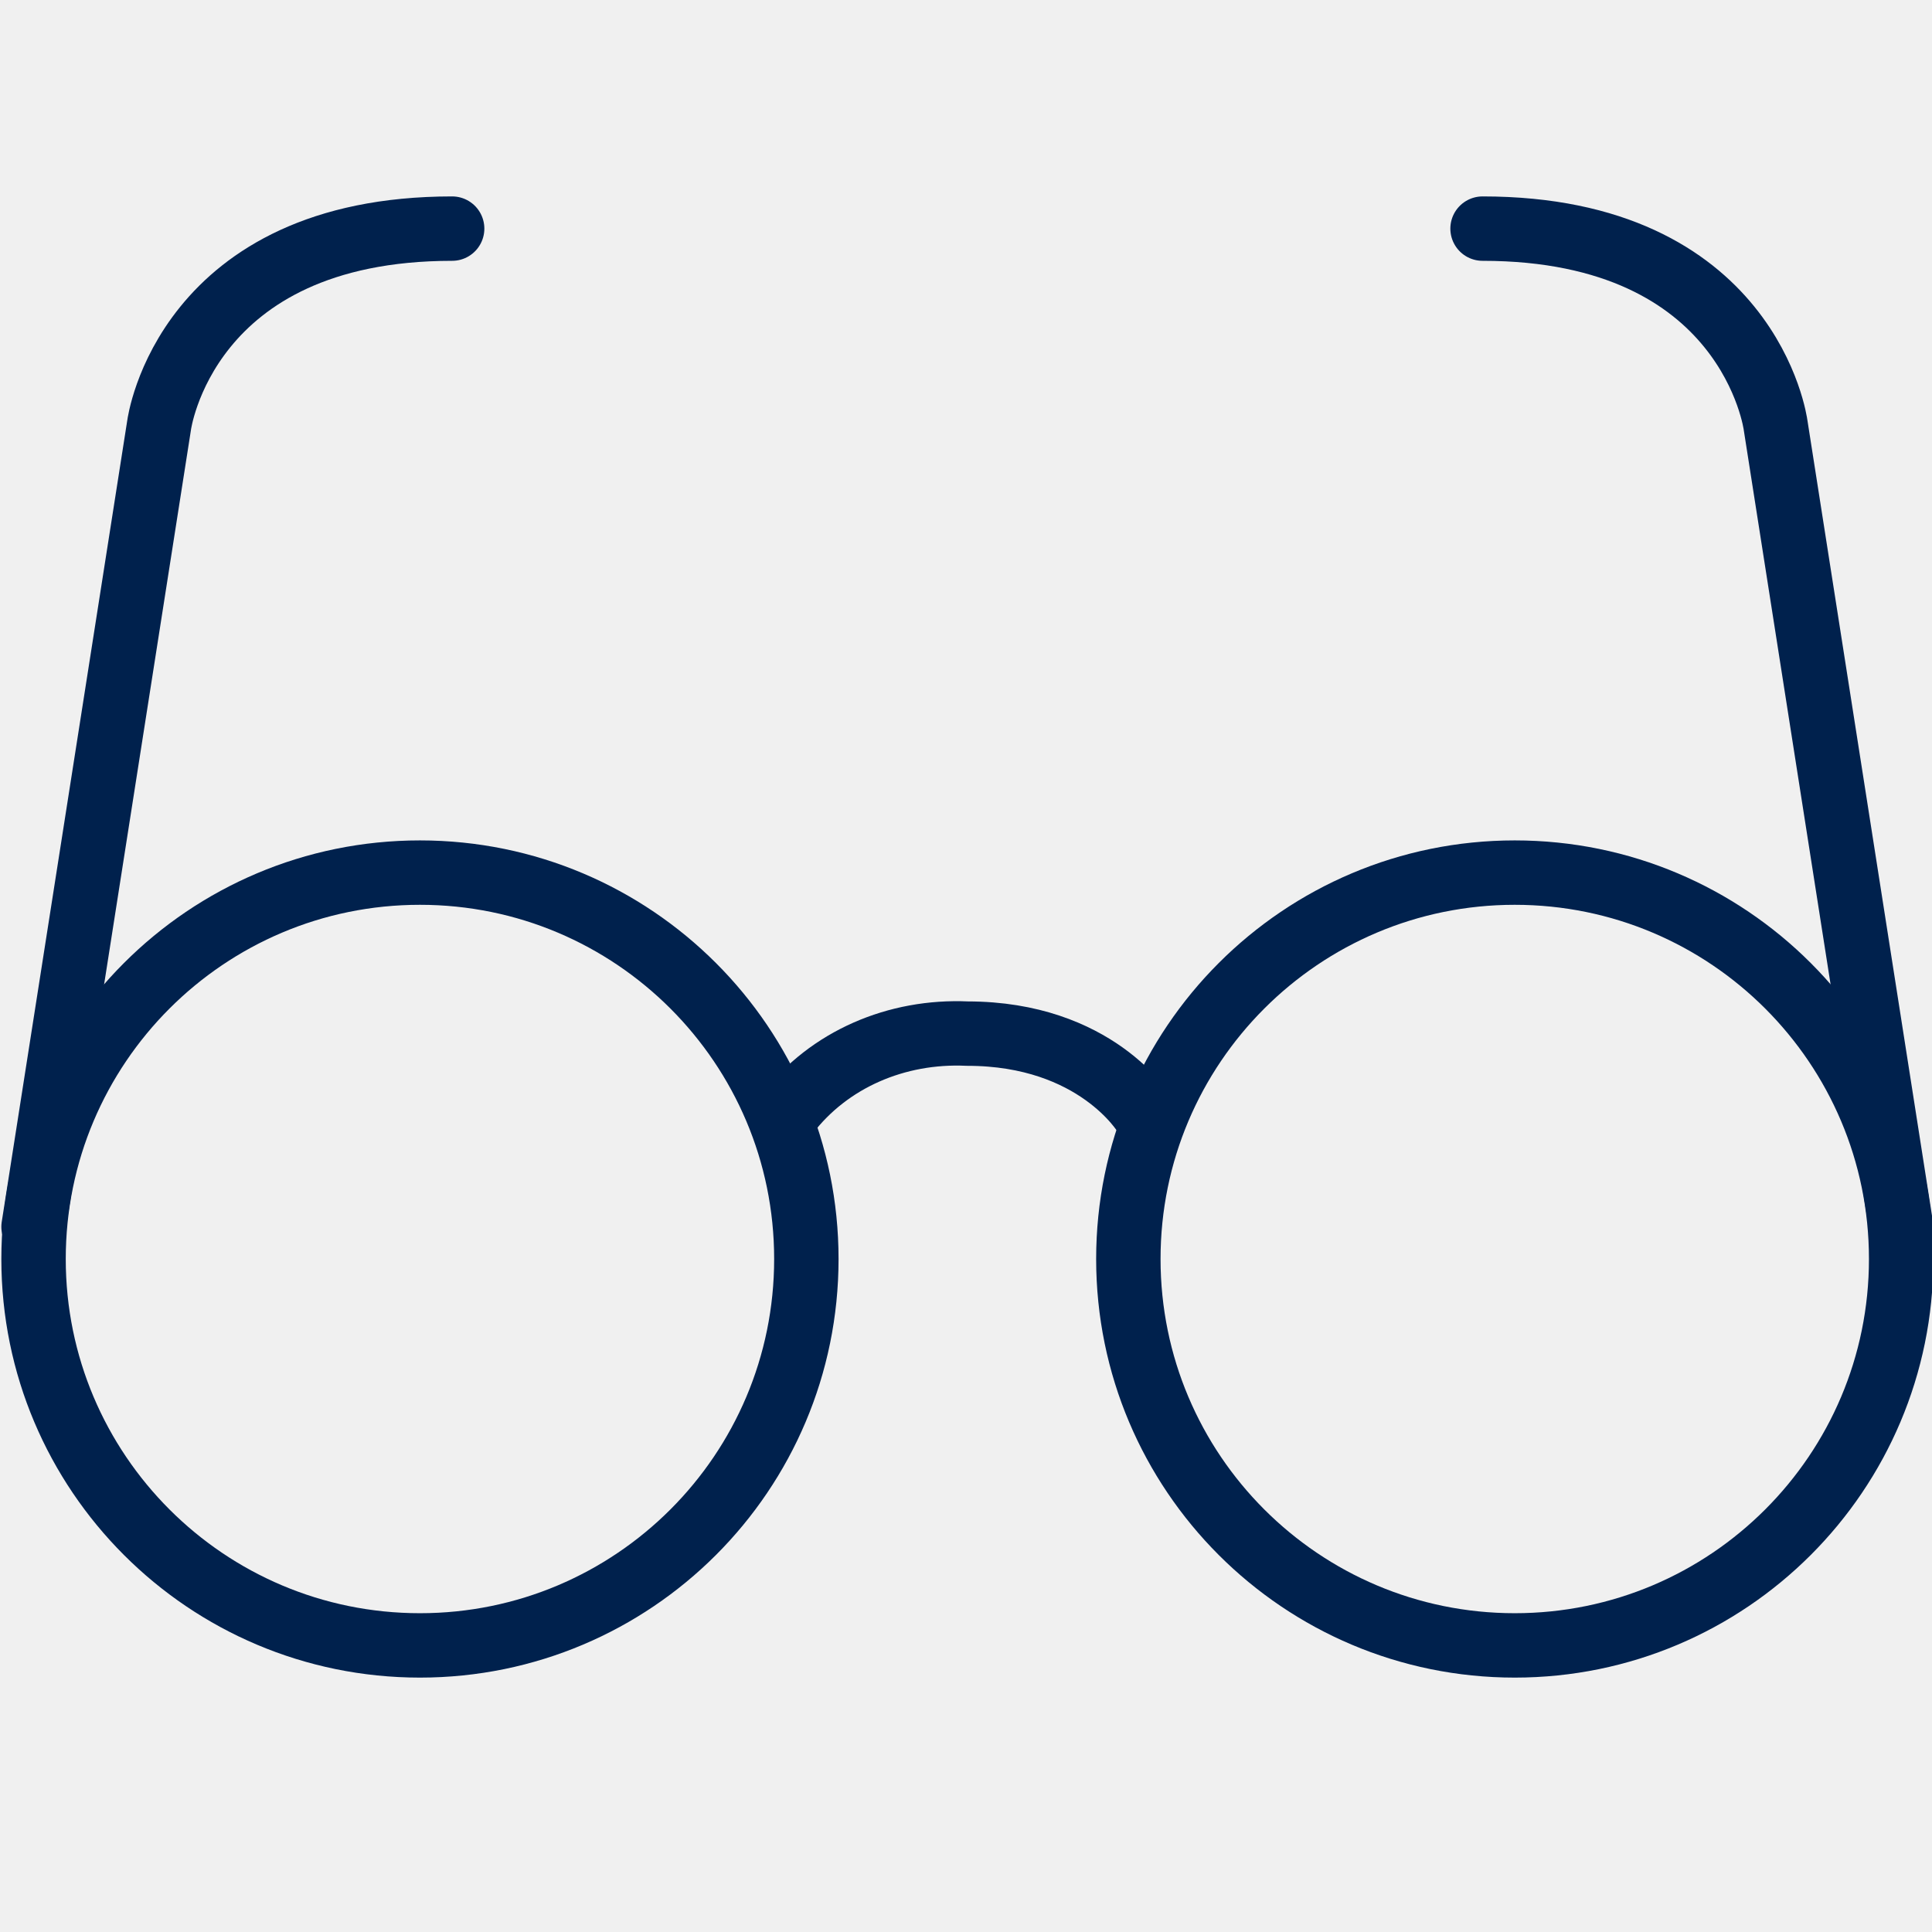
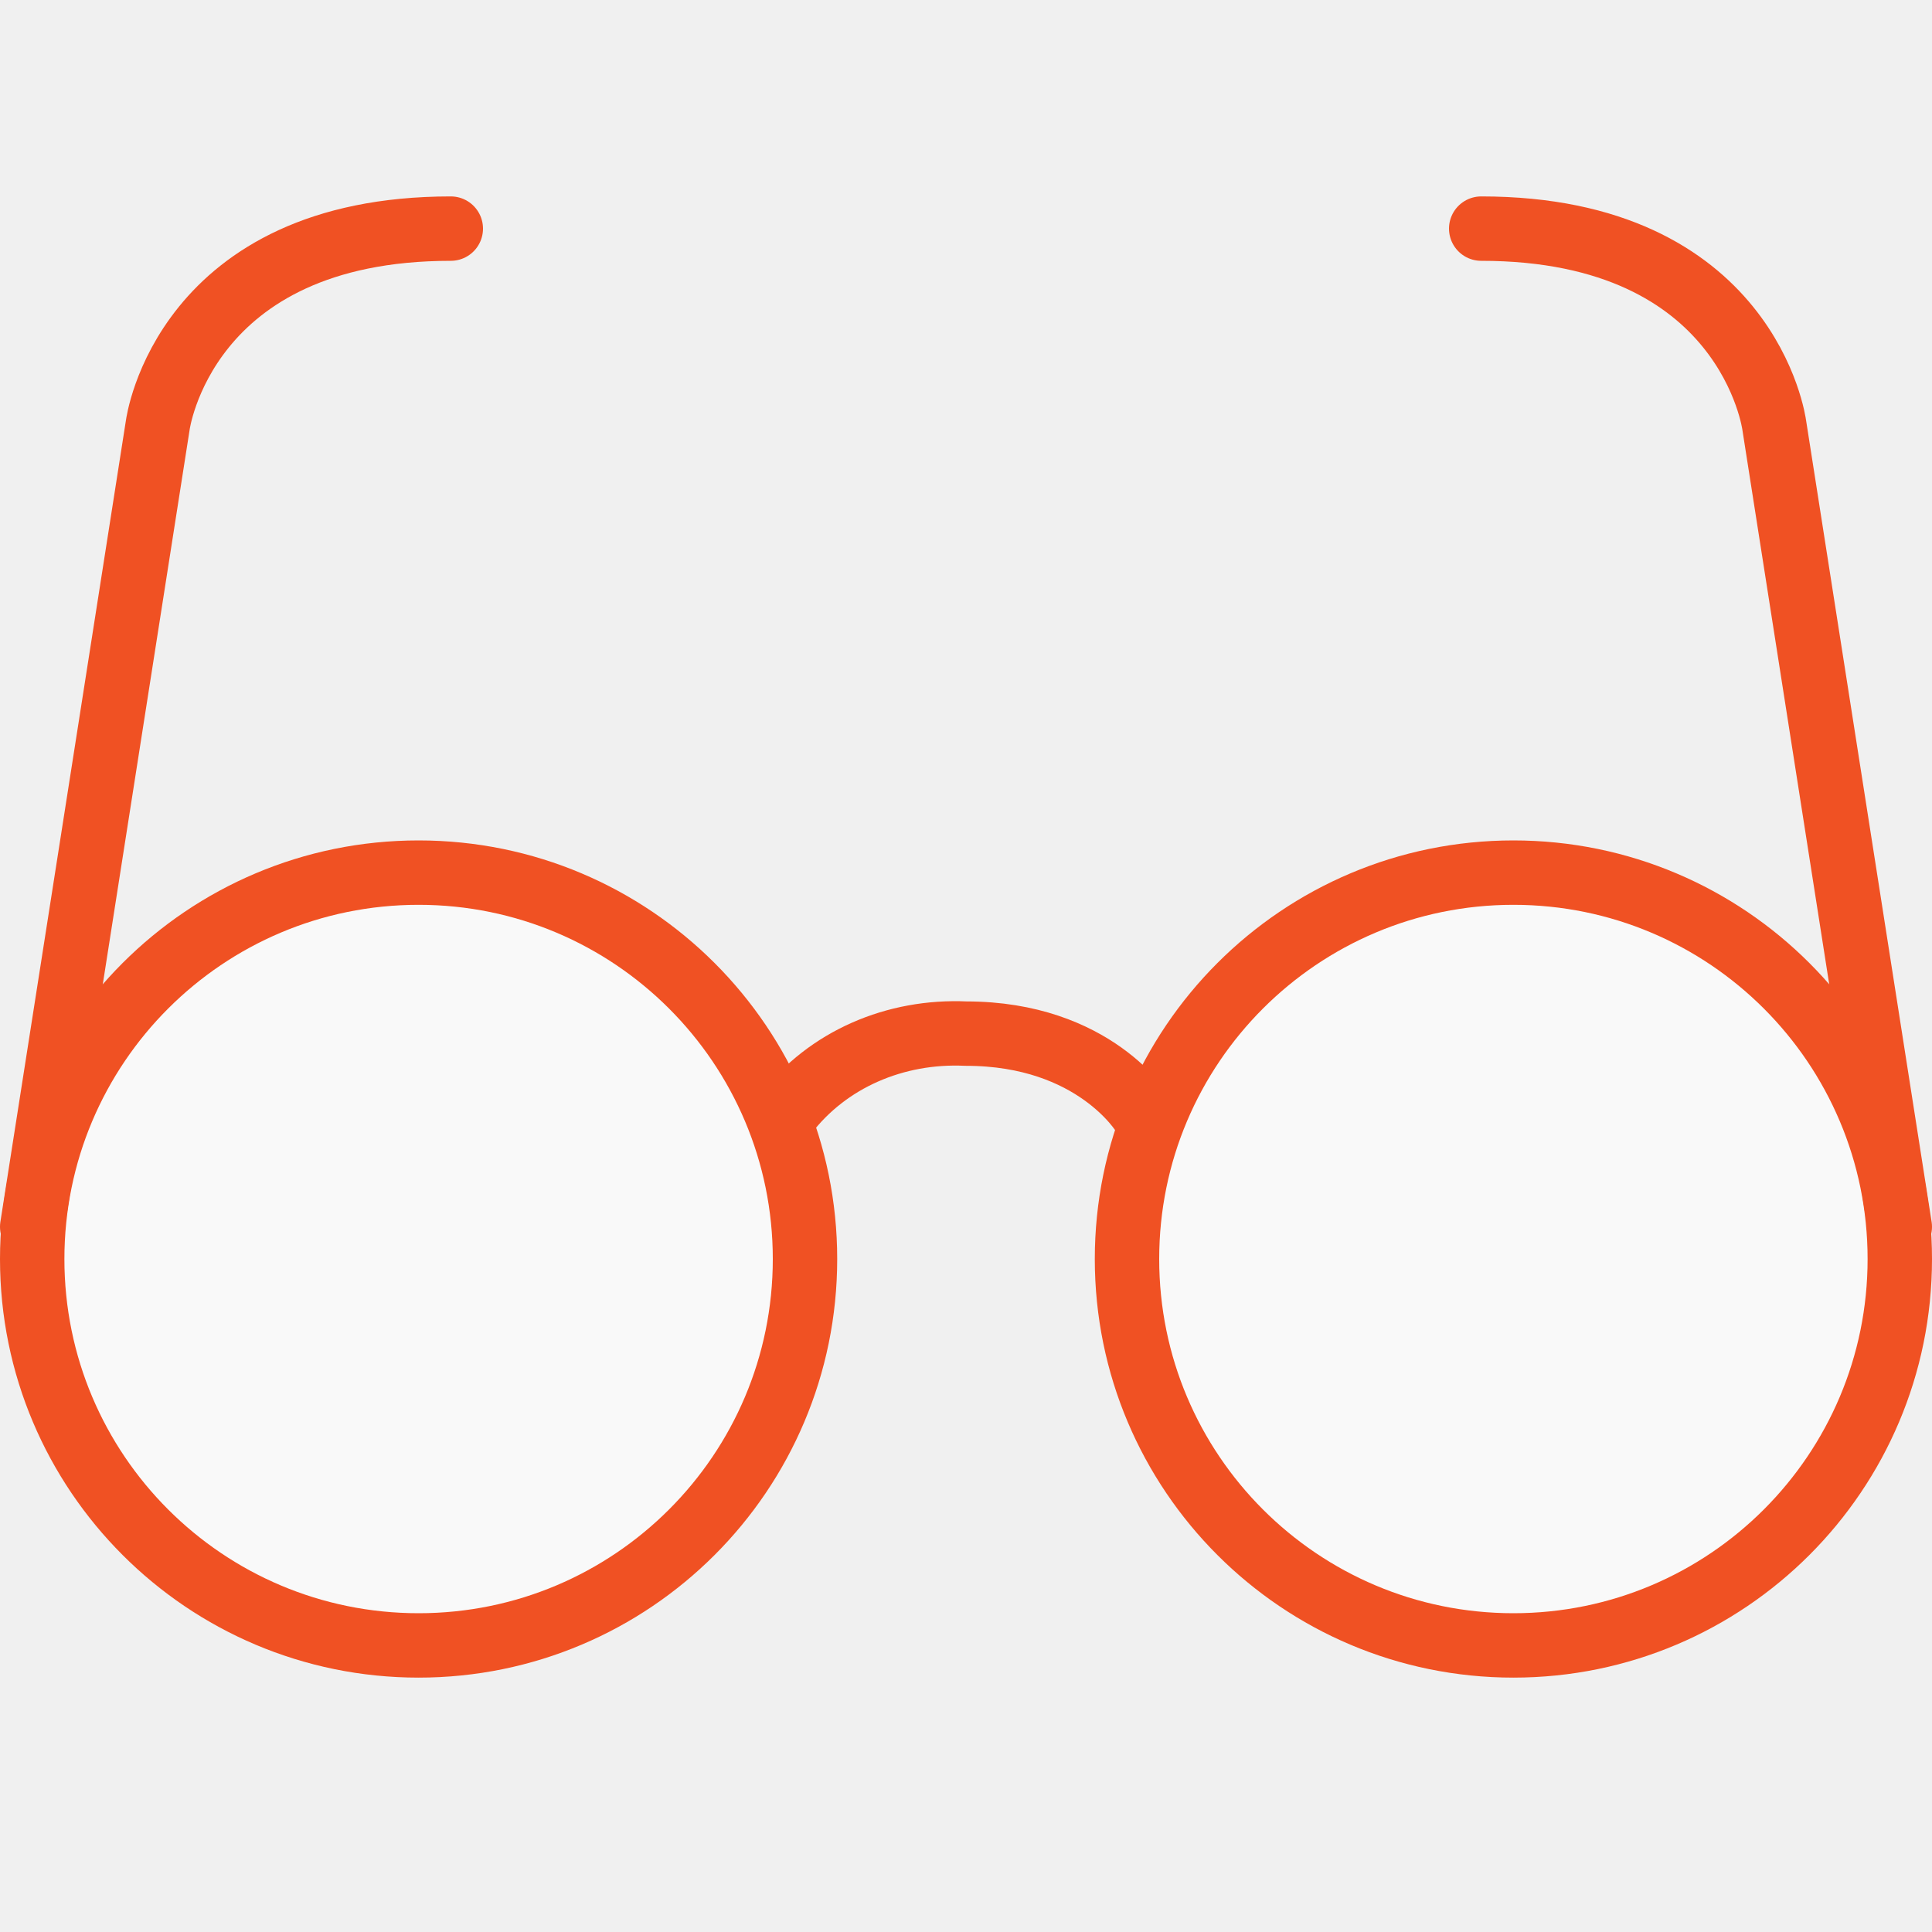
- <svg xmlns="http://www.w3.org/2000/svg" version="1.1" id="Layer_1" x="0px" y="0px" viewBox="0 0 60 60" style="enable-background:new 0 0 60 60;" xml:space="preserve">
-   <style type="text/css">
- 	.st0{fill:none;stroke:#00214D;stroke-width:2;stroke-miterlimit:10;}
- 	.st1{fill:none;stroke:#00214D;stroke-width:2;stroke-linecap:round;stroke-linejoin:round;}
- </style>
-   <g id="Group_17205" transform="translate(-1249.858 13836)">
-     <circle id="Ellipse_2593" class="st0" cx="1296.9" cy="-13796.9" r="12" />
-     <circle id="Ellipse_2594" class="st0" cx="1262.9" cy="-13796.9" r="12" />
-     <path id="Path_36586" class="st1" d="M1263.9-13828.9c-8.3,0-9.1,6.1-9.1,6.1l-3.9,24.9" />
-     <path id="Path_36587" class="st1" d="M1308.9-13797.9l-3.9-24.9c0,0-0.8-6.1-9.1-6.1" />
-     <path id="Path_36588" class="st1" d="M1274.3-13801.4c1.3-1.7,3.4-2.6,5.6-2.5c4,0,5.5,2.5,5.5,2.5" />
+ <svg xmlns="http://www.w3.org/2000/svg" id="Layer_1" version="1.1" viewBox="0 0 60 60">
+   <defs>
+     <style>
+ 			.st0 {
+ 				fill: #fff;
+ 				opacity: .6;
+ 			}
+ 			.st1 {
+ 				stroke-miterlimit: 10;
+ 			}
+ 			
+ 			.st1, .st2 {
+ 				fill: none;
+ 				stroke: #f05123;
+ 				stroke-width: 2px;
+ 			}
+ 			.st2 {
+ 				stroke-linecap: round;
+ 				stroke-linejoin: round;
+ 			}
+ 			.icon-fill {
+ 				fill: #f05123;
+ 				opacity: 1;
+ 			}
+ 		</style>
+   </defs>
+   <circle class="st0" cx="13.1" cy="39.2" r="12" />
+   <circle class="st0" cx="47" cy="39.2" r="12" />
+   <g id="Group_17205">
+     <circle id="Ellipse_2593" class="st1" cx="47" cy="39.1" r="12" />
+     <circle id="Ellipse_2594" class="st1" cx="13" cy="39.1" r="12" />
+     <path id="Path_36586" class="st2" d="M14,7.1c-8.3,0-9.1,6.1-9.1,6.1l-3.9,24.9" />
+     <path id="Path_36587" class="st2" d="M59,38.1l-3.9-24.9s-.8-6.1-9.1-6.1" />
+     <path id="Path_36588" class="st2" d="M24.4,34.6c1.3-1.7,3.4-2.6,5.6-2.5,4,0,5.5,2.5,5.5,2.5" />
  </g>
</svg>
